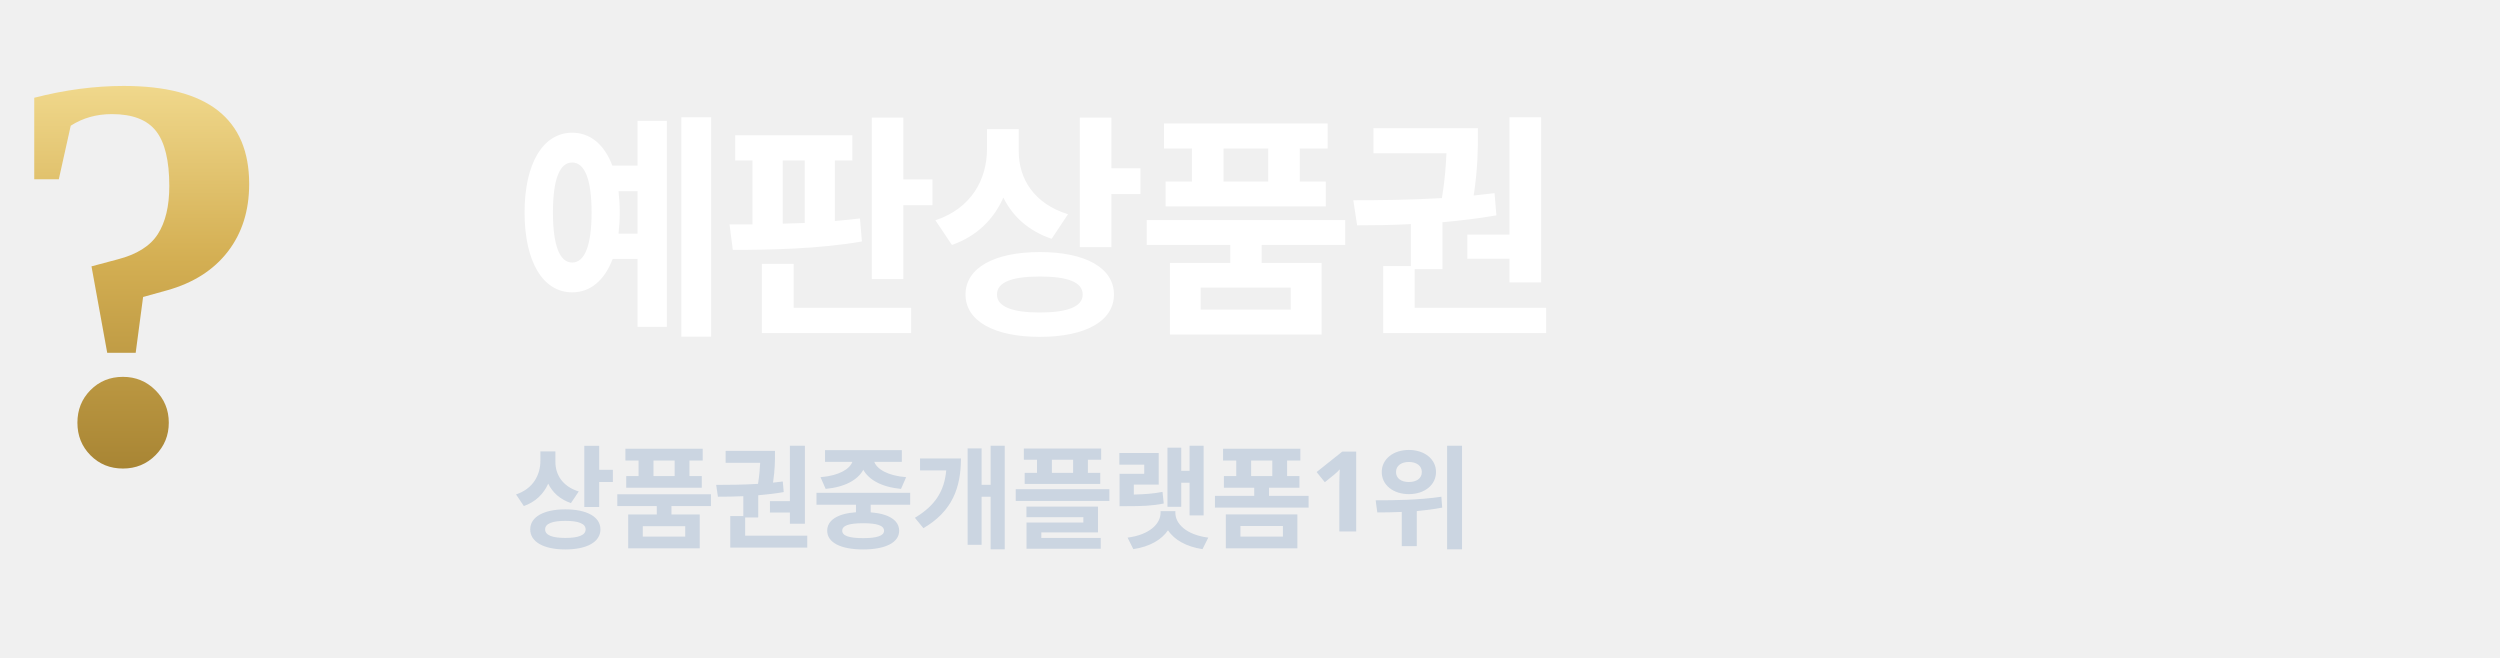
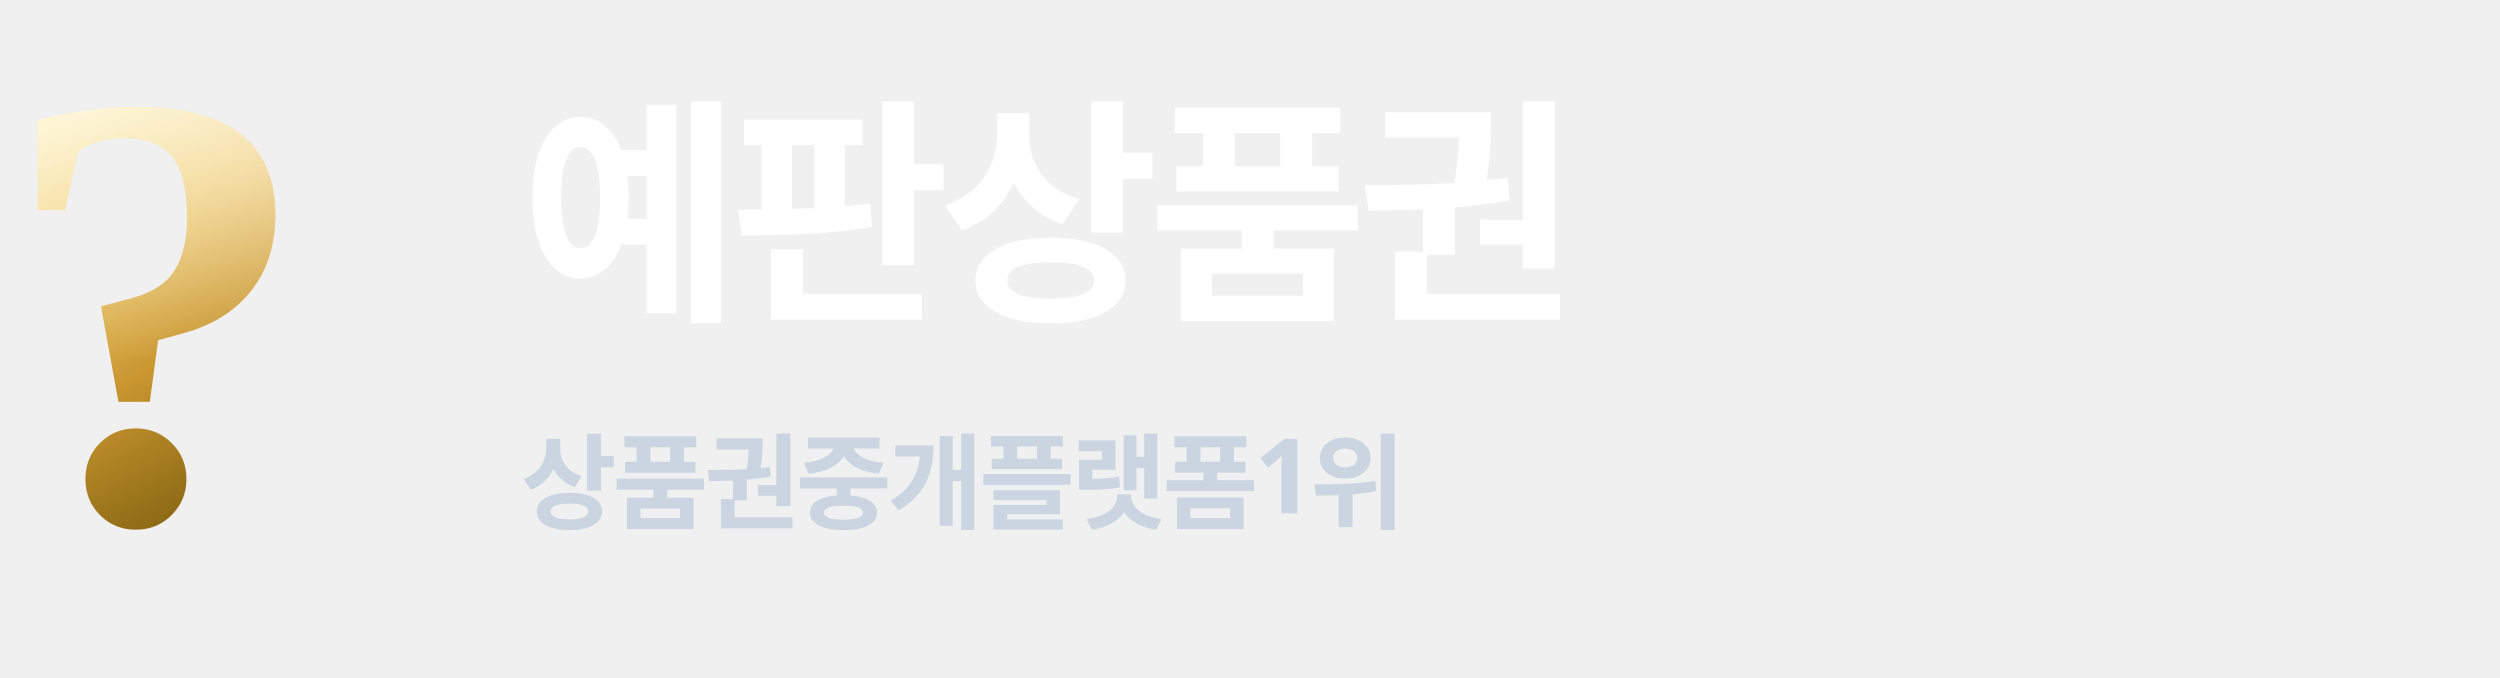
- <svg xmlns="http://www.w3.org/2000/svg" viewBox="0 0 380 100" preserveAspectRatio="xMidYMid meet">
+ <svg xmlns="http://www.w3.org/2000/svg" viewBox="0 0 480 130" preserveAspectRatio="xMidYMid meet">
  <defs>
-     <linearGradient id="goldL" x1="0" y1="0" x2="0" y2="1">
-       <stop offset="0%" stop-color="#F0D88C" />
-       <stop offset="45%" stop-color="#D4AF53" />
-       <stop offset="100%" stop-color="#A88534" />
+     <linearGradient id="goldL" x1="0.2" y1="0" x2="0.5" y2="1">
+       <stop offset="0%" stop-color="#FCEAA8" />
+       <stop offset="30%" stop-color="#EFCB6E" />
+       <stop offset="65%" stop-color="#C9962F" />
+       <stop offset="100%" stop-color="#8B6914" />
+     </linearGradient>
+     <linearGradient id="goldHighlightL" x1="0" y1="0" x2="0" y2="1">
+       <stop offset="0%" stop-color="#FFFFFF" stop-opacity="0.55" />
+       <stop offset="60%" stop-color="#FFFFFF" stop-opacity="0" />
    </linearGradient>
  </defs>
-   <text x="0" y="70" font-family="Georgia, 'Times New Roman', serif" font-weight="900" font-size="86" fill="url(#goldL)" letter-spacing="-2">?</text>
-   <text x="78" y="48" font-family="'Pretendard', 'Apple SD Gothic Neo', sans-serif" font-weight="900" font-size="36" fill="#FFFFFF" letter-spacing="-1.5">예판상품권</text>
-   <text x="78" y="82" font-family="'Pretendard', 'Apple SD Gothic Neo', sans-serif" font-weight="600" font-size="17" fill="#CBD5E1" letter-spacing="-0.5">상품권중개플랫폼1위</text>
+   <g>
+     <text x="0" y="100" font-family="Georgia, 'Times New Roman', serif" font-weight="900" font-size="120" fill="url(#goldL)" letter-spacing="-3">?</text>
+     <text x="0" y="100" font-family="Georgia, 'Times New Roman', serif" font-weight="900" font-size="120" fill="url(#goldHighlightL)" letter-spacing="-3">?</text>
+   </g>
+   <text x="100" y="58" font-family="'Pretendard', 'Apple SD Gothic Neo', sans-serif" font-weight="900" font-size="46" fill="#FFFFFF" letter-spacing="-2.2">예판상품권</text>
+   <text x="100" y="100" font-family="'Pretendard', 'Apple SD Gothic Neo', sans-serif" font-weight="700" font-size="20" fill="#CBD5E1" letter-spacing="-0.8">상품권중개플랫폼1위</text>
</svg>
